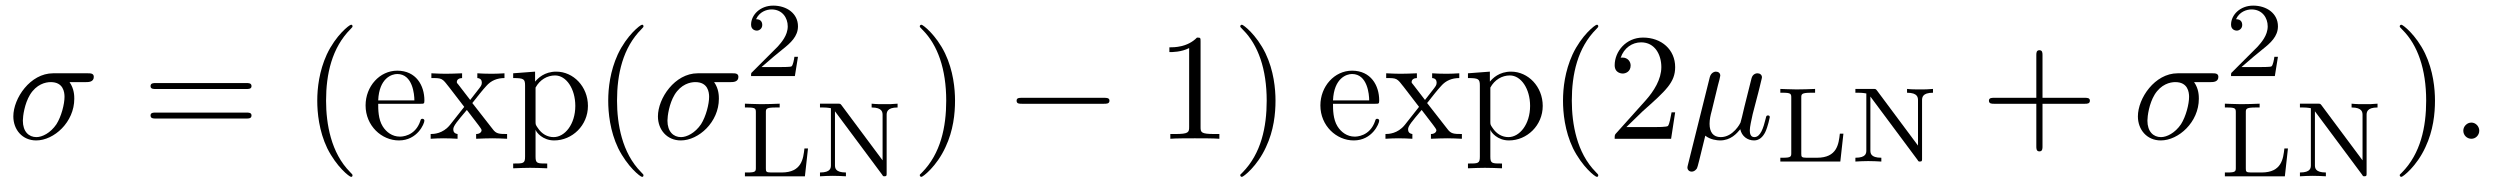
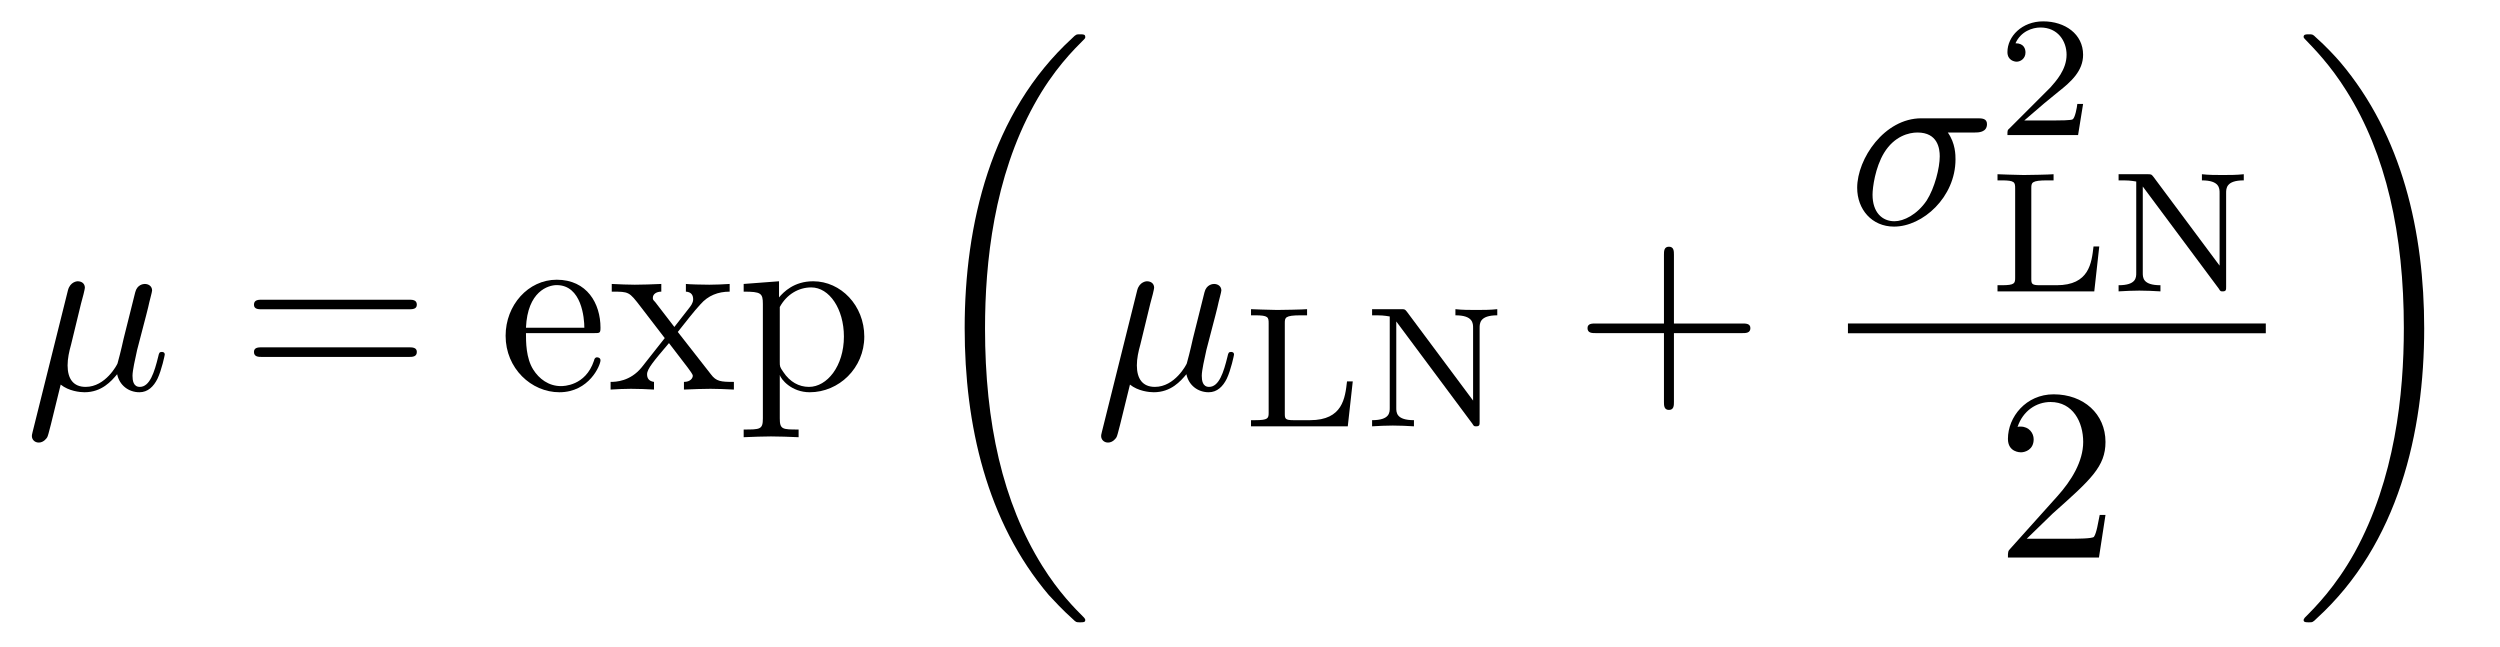
- <svg xmlns="http://www.w3.org/2000/svg" xmlns:xlink="http://www.w3.org/1999/xlink" viewBox="0 0 164.068 12.098" version="1.2">
+ <svg xmlns="http://www.w3.org/2000/svg" xmlns:xlink="http://www.w3.org/1999/xlink" viewBox="0 0 101.708 26.314" version="1.2">
  <defs>
    <g>
      <symbol overflow="visible" id="glyph0-0">
        <path style="stroke:none;" d="" />
      </symbol>
      <symbol overflow="visible" id="glyph0-1">
-         <path style="stroke:none;" d="M 5.156 -3.719 C 5.297 -3.719 5.656 -3.719 5.656 -4.062 C 5.656 -4.297 5.438 -4.297 5.266 -4.297 L 2.984 -4.297 C 1.484 -4.297 0.375 -2.656 0.375 -1.469 C 0.375 -0.594 0.969 0.109 1.875 0.109 C 3.047 0.109 4.375 -1.094 4.375 -2.625 C 4.375 -2.797 4.375 -3.281 4.062 -3.719 Z M 1.891 -0.109 C 1.391 -0.109 1 -0.469 1 -1.188 C 1 -1.484 1.109 -2.297 1.469 -2.891 C 1.891 -3.578 2.484 -3.719 2.828 -3.719 C 3.656 -3.719 3.734 -3.062 3.734 -2.75 C 3.734 -2.281 3.531 -1.469 3.203 -0.953 C 2.812 -0.375 2.266 -0.109 1.891 -0.109 Z M 1.891 -0.109 " />
+         <path style="stroke:none;" d="M 2.297 -3.5 C 2.359 -3.703 2.453 -4.094 2.453 -4.141 C 2.453 -4.312 2.328 -4.406 2.156 -4.406 C 2.141 -4.406 1.859 -4.391 1.766 -4.047 L 0.328 1.719 C 0.297 1.844 0.297 1.859 0.297 1.891 C 0.297 2.031 0.406 2.156 0.578 2.156 C 0.781 2.156 0.906 1.969 0.922 1.938 C 0.969 1.859 1.094 1.328 1.469 -0.203 C 1.797 0.062 2.25 0.109 2.438 0.109 C 3.141 0.109 3.531 -0.344 3.766 -0.625 C 3.859 -0.172 4.234 0.109 4.672 0.109 C 5.016 0.109 5.25 -0.125 5.406 -0.438 C 5.578 -0.797 5.703 -1.406 5.703 -1.422 C 5.703 -1.531 5.609 -1.531 5.578 -1.531 C 5.484 -1.531 5.469 -1.484 5.438 -1.344 C 5.281 -0.703 5.094 -0.109 4.688 -0.109 C 4.422 -0.109 4.391 -0.375 4.391 -0.562 C 4.391 -0.781 4.5 -1.25 4.578 -1.609 L 4.859 -2.688 C 4.891 -2.828 5 -3.203 5.031 -3.359 C 5.078 -3.594 5.188 -3.969 5.188 -4.031 C 5.188 -4.203 5.047 -4.297 4.891 -4.297 C 4.844 -4.297 4.578 -4.281 4.5 -3.953 L 4.031 -2.078 C 3.922 -1.578 3.812 -1.172 3.781 -1.062 C 3.766 -1.016 3.297 -0.109 2.484 -0.109 C 1.984 -0.109 1.75 -0.438 1.75 -0.984 C 1.75 -1.266 1.812 -1.547 1.891 -1.828 Z M 2.297 -3.5 " />
      </symbol>
      <symbol overflow="visible" id="glyph0-2">
-         <path style="stroke:none;" d="M 2.297 -3.5 C 2.359 -3.703 2.453 -4.094 2.453 -4.141 C 2.453 -4.312 2.328 -4.406 2.156 -4.406 C 2.141 -4.406 1.859 -4.391 1.766 -4.047 L 0.328 1.719 C 0.297 1.844 0.297 1.859 0.297 1.891 C 0.297 2.031 0.406 2.156 0.578 2.156 C 0.781 2.156 0.906 1.969 0.922 1.938 C 0.969 1.859 1.094 1.328 1.469 -0.203 C 1.797 0.062 2.25 0.109 2.438 0.109 C 3.141 0.109 3.531 -0.344 3.766 -0.625 C 3.859 -0.172 4.234 0.109 4.672 0.109 C 5.016 0.109 5.25 -0.125 5.406 -0.438 C 5.578 -0.797 5.703 -1.406 5.703 -1.422 C 5.703 -1.531 5.609 -1.531 5.578 -1.531 C 5.484 -1.531 5.469 -1.484 5.438 -1.344 C 5.281 -0.703 5.094 -0.109 4.688 -0.109 C 4.422 -0.109 4.391 -0.375 4.391 -0.562 C 4.391 -0.781 4.5 -1.25 4.578 -1.609 L 4.859 -2.688 C 4.891 -2.828 5 -3.203 5.031 -3.359 C 5.078 -3.594 5.188 -3.969 5.188 -4.031 C 5.188 -4.203 5.047 -4.297 4.891 -4.297 C 4.844 -4.297 4.578 -4.281 4.5 -3.953 L 4.031 -2.078 C 3.922 -1.578 3.812 -1.172 3.781 -1.062 C 3.766 -1.016 3.297 -0.109 2.484 -0.109 C 1.984 -0.109 1.75 -0.438 1.75 -0.984 C 1.75 -1.266 1.812 -1.547 1.891 -1.828 Z M 2.297 -3.5 " />
-       </symbol>
-       <symbol overflow="visible" id="glyph0-3">
-         <path style="stroke:none;" d="M 1.906 -0.531 C 1.906 -0.812 1.672 -1.062 1.391 -1.062 C 1.094 -1.062 0.859 -0.812 0.859 -0.531 C 0.859 -0.234 1.094 0 1.391 0 C 1.672 0 1.906 -0.234 1.906 -0.531 Z M 1.906 -0.531 " />
+         <path style="stroke:none;" d="M 5.156 -3.719 C 5.297 -3.719 5.656 -3.719 5.656 -4.062 C 5.656 -4.297 5.438 -4.297 5.266 -4.297 L 2.984 -4.297 C 1.484 -4.297 0.375 -2.656 0.375 -1.469 C 0.375 -0.594 0.969 0.109 1.875 0.109 C 3.047 0.109 4.375 -1.094 4.375 -2.625 C 4.375 -2.797 4.375 -3.281 4.062 -3.719 Z M 1.891 -0.109 C 1.391 -0.109 1 -0.469 1 -1.188 C 1 -1.484 1.109 -2.297 1.469 -2.891 C 1.891 -3.578 2.484 -3.719 2.828 -3.719 C 3.656 -3.719 3.734 -3.062 3.734 -2.75 C 3.734 -2.281 3.531 -1.469 3.203 -0.953 C 2.812 -0.375 2.266 -0.109 1.891 -0.109 Z M 1.891 -0.109 " />
      </symbol>
      <symbol overflow="visible" id="glyph1-0">
        <path style="stroke:none;" d="" />
      </symbol>
      <symbol overflow="visible" id="glyph1-1">
        <path style="stroke:none;" d="M 6.844 -3.266 C 7 -3.266 7.188 -3.266 7.188 -3.453 C 7.188 -3.656 7 -3.656 6.859 -3.656 L 0.891 -3.656 C 0.75 -3.656 0.562 -3.656 0.562 -3.453 C 0.562 -3.266 0.75 -3.266 0.891 -3.266 Z M 6.859 -1.328 C 7 -1.328 7.188 -1.328 7.188 -1.531 C 7.188 -1.719 7 -1.719 6.844 -1.719 L 0.891 -1.719 C 0.75 -1.719 0.562 -1.719 0.562 -1.531 C 0.562 -1.328 0.75 -1.328 0.891 -1.328 Z M 6.859 -1.328 " />
      </symbol>
      <symbol overflow="visible" id="glyph1-2">
-         <path style="stroke:none;" d="M 3.297 2.391 C 3.297 2.359 3.297 2.344 3.125 2.172 C 1.891 0.922 1.562 -0.969 1.562 -2.5 C 1.562 -4.234 1.938 -5.969 3.172 -7.203 C 3.297 -7.328 3.297 -7.344 3.297 -7.375 C 3.297 -7.453 3.266 -7.484 3.203 -7.484 C 3.094 -7.484 2.203 -6.797 1.609 -5.531 C 1.109 -4.438 0.984 -3.328 0.984 -2.5 C 0.984 -1.719 1.094 -0.516 1.641 0.625 C 2.25 1.844 3.094 2.5 3.203 2.5 C 3.266 2.5 3.297 2.469 3.297 2.391 Z M 3.297 2.391 " />
+         <path style="stroke:none;" d="M 1.109 -2.516 C 1.172 -4 2.016 -4.25 2.359 -4.25 C 3.375 -4.25 3.484 -2.906 3.484 -2.516 Z M 1.109 -2.297 L 3.891 -2.297 C 4.109 -2.297 4.141 -2.297 4.141 -2.516 C 4.141 -3.5 3.594 -4.469 2.359 -4.469 C 1.203 -4.469 0.281 -3.438 0.281 -2.188 C 0.281 -0.859 1.328 0.109 2.469 0.109 C 3.688 0.109 4.141 -1 4.141 -1.188 C 4.141 -1.281 4.062 -1.312 4 -1.312 C 3.922 -1.312 3.891 -1.25 3.875 -1.172 C 3.531 -0.141 2.625 -0.141 2.531 -0.141 C 2.031 -0.141 1.641 -0.438 1.406 -0.812 C 1.109 -1.281 1.109 -1.938 1.109 -2.297 Z M 1.109 -2.297 " />
      </symbol>
      <symbol overflow="visible" id="glyph1-3">
-         <path style="stroke:none;" d="M 1.109 -2.516 C 1.172 -4 2.016 -4.25 2.359 -4.25 C 3.375 -4.25 3.484 -2.906 3.484 -2.516 Z M 1.109 -2.297 L 3.891 -2.297 C 4.109 -2.297 4.141 -2.297 4.141 -2.516 C 4.141 -3.5 3.594 -4.469 2.359 -4.469 C 1.203 -4.469 0.281 -3.438 0.281 -2.188 C 0.281 -0.859 1.328 0.109 2.469 0.109 C 3.688 0.109 4.141 -1 4.141 -1.188 C 4.141 -1.281 4.062 -1.312 4 -1.312 C 3.922 -1.312 3.891 -1.25 3.875 -1.172 C 3.531 -0.141 2.625 -0.141 2.531 -0.141 C 2.031 -0.141 1.641 -0.438 1.406 -0.812 C 1.109 -1.281 1.109 -1.938 1.109 -2.297 Z M 1.109 -2.297 " />
+         <path style="stroke:none;" d="M 2.859 -2.344 C 3.156 -2.719 3.531 -3.203 3.781 -3.469 C 4.094 -3.828 4.5 -3.984 4.969 -3.984 L 4.969 -4.297 C 4.703 -4.281 4.406 -4.266 4.141 -4.266 C 3.844 -4.266 3.312 -4.281 3.188 -4.297 L 3.188 -3.984 C 3.406 -3.969 3.484 -3.844 3.484 -3.672 C 3.484 -3.516 3.375 -3.391 3.328 -3.328 L 2.719 -2.547 L 1.938 -3.562 C 1.844 -3.656 1.844 -3.672 1.844 -3.734 C 1.844 -3.891 2 -3.984 2.188 -3.984 L 2.188 -4.297 C 1.938 -4.281 1.281 -4.266 1.109 -4.266 C 0.906 -4.266 0.438 -4.281 0.172 -4.297 L 0.172 -3.984 C 0.875 -3.984 0.875 -3.984 1.344 -3.375 L 2.328 -2.094 L 1.391 -0.906 C 0.922 -0.328 0.328 -0.312 0.125 -0.312 L 0.125 0 C 0.375 -0.016 0.688 -0.031 0.953 -0.031 C 1.234 -0.031 1.656 -0.016 1.891 0 L 1.891 -0.312 C 1.672 -0.344 1.609 -0.469 1.609 -0.625 C 1.609 -0.844 1.891 -1.172 2.5 -1.891 L 3.266 -0.891 C 3.344 -0.781 3.469 -0.625 3.469 -0.562 C 3.469 -0.469 3.375 -0.312 3.109 -0.312 L 3.109 0 C 3.406 -0.016 3.969 -0.031 4.188 -0.031 C 4.453 -0.031 4.844 -0.016 5.141 0 L 5.141 -0.312 C 4.609 -0.312 4.422 -0.328 4.203 -0.625 Z M 2.859 -2.344 " />
      </symbol>
      <symbol overflow="visible" id="glyph1-4">
-         <path style="stroke:none;" d="M 2.859 -2.344 C 3.156 -2.719 3.531 -3.203 3.781 -3.469 C 4.094 -3.828 4.5 -3.984 4.969 -3.984 L 4.969 -4.297 C 4.703 -4.281 4.406 -4.266 4.141 -4.266 C 3.844 -4.266 3.312 -4.281 3.188 -4.297 L 3.188 -3.984 C 3.406 -3.969 3.484 -3.844 3.484 -3.672 C 3.484 -3.516 3.375 -3.391 3.328 -3.328 L 2.719 -2.547 L 1.938 -3.562 C 1.844 -3.656 1.844 -3.672 1.844 -3.734 C 1.844 -3.891 2 -3.984 2.188 -3.984 L 2.188 -4.297 C 1.938 -4.281 1.281 -4.266 1.109 -4.266 C 0.906 -4.266 0.438 -4.281 0.172 -4.297 L 0.172 -3.984 C 0.875 -3.984 0.875 -3.984 1.344 -3.375 L 2.328 -2.094 L 1.391 -0.906 C 0.922 -0.328 0.328 -0.312 0.125 -0.312 L 0.125 0 C 0.375 -0.016 0.688 -0.031 0.953 -0.031 C 1.234 -0.031 1.656 -0.016 1.891 0 L 1.891 -0.312 C 1.672 -0.344 1.609 -0.469 1.609 -0.625 C 1.609 -0.844 1.891 -1.172 2.5 -1.891 L 3.266 -0.891 C 3.344 -0.781 3.469 -0.625 3.469 -0.562 C 3.469 -0.469 3.375 -0.312 3.109 -0.312 L 3.109 0 C 3.406 -0.016 3.969 -0.031 4.188 -0.031 C 4.453 -0.031 4.844 -0.016 5.141 0 L 5.141 -0.312 C 4.609 -0.312 4.422 -0.328 4.203 -0.625 Z M 2.859 -2.344 " />
+         <path style="stroke:none;" d="M 1.719 -3.75 L 1.719 -4.406 L 0.281 -4.297 L 0.281 -3.984 C 0.984 -3.984 1.062 -3.922 1.062 -3.484 L 1.062 1.172 C 1.062 1.625 0.953 1.625 0.281 1.625 L 0.281 1.938 C 0.625 1.922 1.141 1.906 1.391 1.906 C 1.672 1.906 2.172 1.922 2.516 1.938 L 2.516 1.625 C 1.859 1.625 1.75 1.625 1.75 1.172 L 1.75 -0.594 C 1.797 -0.422 2.219 0.109 2.969 0.109 C 4.156 0.109 5.188 -0.875 5.188 -2.156 C 5.188 -3.422 4.234 -4.406 3.109 -4.406 C 2.328 -4.406 1.906 -3.969 1.719 -3.75 Z M 1.75 -1.141 L 1.75 -3.359 C 2.031 -3.875 2.516 -4.156 3.031 -4.156 C 3.766 -4.156 4.359 -3.281 4.359 -2.156 C 4.359 -0.953 3.672 -0.109 2.938 -0.109 C 2.531 -0.109 2.156 -0.312 1.891 -0.719 C 1.75 -0.922 1.75 -0.938 1.75 -1.141 Z M 1.75 -1.141 " />
      </symbol>
      <symbol overflow="visible" id="glyph1-5">
-         <path style="stroke:none;" d="M 1.719 -3.75 L 1.719 -4.406 L 0.281 -4.297 L 0.281 -3.984 C 0.984 -3.984 1.062 -3.922 1.062 -3.484 L 1.062 1.172 C 1.062 1.625 0.953 1.625 0.281 1.625 L 0.281 1.938 C 0.625 1.922 1.141 1.906 1.391 1.906 C 1.672 1.906 2.172 1.922 2.516 1.938 L 2.516 1.625 C 1.859 1.625 1.75 1.625 1.75 1.172 L 1.75 -0.594 C 1.797 -0.422 2.219 0.109 2.969 0.109 C 4.156 0.109 5.188 -0.875 5.188 -2.156 C 5.188 -3.422 4.234 -4.406 3.109 -4.406 C 2.328 -4.406 1.906 -3.969 1.719 -3.75 Z M 1.75 -1.141 L 1.75 -3.359 C 2.031 -3.875 2.516 -4.156 3.031 -4.156 C 3.766 -4.156 4.359 -3.281 4.359 -2.156 C 4.359 -0.953 3.672 -0.109 2.938 -0.109 C 2.531 -0.109 2.156 -0.312 1.891 -0.719 C 1.75 -0.922 1.75 -0.938 1.75 -1.141 Z M 1.75 -1.141 " />
+         <path style="stroke:none;" d="M 4.078 -2.297 L 6.859 -2.297 C 7 -2.297 7.188 -2.297 7.188 -2.5 C 7.188 -2.688 7 -2.688 6.859 -2.688 L 4.078 -2.688 L 4.078 -5.484 C 4.078 -5.625 4.078 -5.812 3.875 -5.812 C 3.672 -5.812 3.672 -5.625 3.672 -5.484 L 3.672 -2.688 L 0.891 -2.688 C 0.75 -2.688 0.562 -2.688 0.562 -2.5 C 0.562 -2.297 0.75 -2.297 0.891 -2.297 L 3.672 -2.297 L 3.672 0.5 C 3.672 0.641 3.672 0.828 3.875 0.828 C 4.078 0.828 4.078 0.641 4.078 0.5 Z M 4.078 -2.297 " />
      </symbol>
      <symbol overflow="visible" id="glyph1-6">
-         <path style="stroke:none;" d="M 2.875 -2.5 C 2.875 -3.266 2.766 -4.469 2.219 -5.609 C 1.625 -6.828 0.766 -7.484 0.672 -7.484 C 0.609 -7.484 0.562 -7.438 0.562 -7.375 C 0.562 -7.344 0.562 -7.328 0.75 -7.141 C 1.734 -6.156 2.297 -4.578 2.297 -2.5 C 2.297 -0.781 1.938 0.969 0.703 2.219 C 0.562 2.344 0.562 2.359 0.562 2.391 C 0.562 2.453 0.609 2.5 0.672 2.5 C 0.766 2.5 1.672 1.812 2.25 0.547 C 2.766 -0.547 2.875 -1.656 2.875 -2.5 Z M 2.875 -2.5 " />
-       </symbol>
-       <symbol overflow="visible" id="glyph1-7">
-         <path style="stroke:none;" d="M 2.938 -6.375 C 2.938 -6.625 2.938 -6.641 2.703 -6.641 C 2.078 -6 1.203 -6 0.891 -6 L 0.891 -5.688 C 1.094 -5.688 1.672 -5.688 2.188 -5.953 L 2.188 -0.781 C 2.188 -0.422 2.156 -0.312 1.266 -0.312 L 0.953 -0.312 L 0.953 0 C 1.297 -0.031 2.156 -0.031 2.562 -0.031 C 2.953 -0.031 3.828 -0.031 4.172 0 L 4.172 -0.312 L 3.859 -0.312 C 2.953 -0.312 2.938 -0.422 2.938 -0.781 Z M 2.938 -6.375 " />
-       </symbol>
-       <symbol overflow="visible" id="glyph1-8">
        <path style="stroke:none;" d="M 1.266 -0.766 L 2.328 -1.797 C 3.875 -3.172 4.469 -3.703 4.469 -4.703 C 4.469 -5.844 3.578 -6.641 2.359 -6.641 C 1.234 -6.641 0.5 -5.719 0.5 -4.828 C 0.5 -4.281 1 -4.281 1.031 -4.281 C 1.203 -4.281 1.547 -4.391 1.547 -4.812 C 1.547 -5.062 1.359 -5.328 1.016 -5.328 C 0.938 -5.328 0.922 -5.328 0.891 -5.312 C 1.109 -5.969 1.656 -6.328 2.234 -6.328 C 3.141 -6.328 3.562 -5.516 3.562 -4.703 C 3.562 -3.906 3.078 -3.125 2.516 -2.5 L 0.609 -0.375 C 0.5 -0.266 0.5 -0.234 0.5 0 L 4.203 0 L 4.469 -1.734 L 4.234 -1.734 C 4.172 -1.438 4.109 -1 4 -0.844 C 3.938 -0.766 3.281 -0.766 3.062 -0.766 Z M 1.266 -0.766 " />
-       </symbol>
-       <symbol overflow="visible" id="glyph1-9">
-         <path style="stroke:none;" d="M 4.078 -2.297 L 6.859 -2.297 C 7 -2.297 7.188 -2.297 7.188 -2.5 C 7.188 -2.688 7 -2.688 6.859 -2.688 L 4.078 -2.688 L 4.078 -5.484 C 4.078 -5.625 4.078 -5.812 3.875 -5.812 C 3.672 -5.812 3.672 -5.625 3.672 -5.484 L 3.672 -2.688 L 0.891 -2.688 C 0.75 -2.688 0.562 -2.688 0.562 -2.5 C 0.562 -2.297 0.75 -2.297 0.891 -2.297 L 3.672 -2.297 L 3.672 0.5 C 3.672 0.641 3.672 0.828 3.875 0.828 C 4.078 0.828 4.078 0.641 4.078 0.5 Z M 4.078 -2.297 " />
      </symbol>
      <symbol overflow="visible" id="glyph2-0">
        <path style="stroke:none;" d="" />
      </symbol>
      <symbol overflow="visible" id="glyph2-1">
-         <path style="stroke:none;" d="M 3.516 -1.266 L 3.281 -1.266 C 3.266 -1.109 3.188 -0.703 3.094 -0.641 C 3.047 -0.594 2.516 -0.594 2.406 -0.594 L 1.125 -0.594 C 1.859 -1.234 2.109 -1.438 2.516 -1.766 C 3.031 -2.172 3.516 -2.609 3.516 -3.266 C 3.516 -4.109 2.781 -4.625 1.891 -4.625 C 1.031 -4.625 0.438 -4.016 0.438 -3.375 C 0.438 -3.031 0.734 -2.984 0.812 -2.984 C 0.969 -2.984 1.172 -3.109 1.172 -3.359 C 1.172 -3.484 1.125 -3.734 0.766 -3.734 C 0.984 -4.219 1.453 -4.375 1.781 -4.375 C 2.484 -4.375 2.844 -3.828 2.844 -3.266 C 2.844 -2.656 2.406 -2.188 2.188 -1.938 L 0.516 -0.266 C 0.438 -0.203 0.438 -0.188 0.438 0 L 3.312 0 Z M 3.516 -1.266 " />
+         <path style="stroke:none;" d="M 6.984 23.422 C 6.984 23.375 6.953 23.359 6.938 23.328 C 6.562 22.953 5.906 22.297 5.234 21.219 C 3.625 18.641 2.906 15.406 2.906 11.562 C 2.906 8.875 3.266 5.422 4.906 2.453 C 5.688 1.031 6.516 0.219 6.953 -0.219 C 6.984 -0.25 6.984 -0.266 6.984 -0.297 C 6.984 -0.406 6.906 -0.406 6.766 -0.406 C 6.625 -0.406 6.609 -0.406 6.453 -0.25 C 3.125 2.797 2.078 7.359 2.078 11.547 C 2.078 15.469 2.969 19.422 5.5 22.406 C 5.703 22.625 6.078 23.031 6.484 23.391 C 6.609 23.516 6.625 23.516 6.766 23.516 C 6.906 23.516 6.984 23.516 6.984 23.422 Z M 6.984 23.422 " />
      </symbol>
      <symbol overflow="visible" id="glyph2-2">
-         <path style="stroke:none;" d="M 4.531 -1.828 L 4.297 -1.828 C 4.219 -1.156 4.125 -0.25 2.797 -0.25 L 2.109 -0.25 C 1.781 -0.25 1.766 -0.312 1.766 -0.516 L 1.766 -4.188 C 1.766 -4.422 1.766 -4.516 2.422 -4.516 L 2.672 -4.516 L 2.672 -4.766 C 2.516 -4.75 1.625 -4.734 1.453 -4.734 C 1.188 -4.734 0.391 -4.766 0.391 -4.766 L 0.391 -4.516 L 0.562 -4.516 C 1.094 -4.516 1.109 -4.438 1.109 -4.188 L 1.109 -0.562 C 1.109 -0.328 1.094 -0.25 0.562 -0.25 L 0.391 -0.25 L 0.391 0 L 4.328 0 Z M 4.531 -1.828 " />
-       </symbol>
-       <symbol overflow="visible" id="glyph2-3">
-         <path style="stroke:none;" d="M 1.812 -4.656 C 1.734 -4.75 1.734 -4.766 1.594 -4.766 L 0.391 -4.766 L 0.391 -4.516 L 0.594 -4.516 C 0.906 -4.516 1.078 -4.469 1.109 -4.469 L 1.109 -0.75 C 1.109 -0.562 1.109 -0.25 0.391 -0.25 L 0.391 0 C 0.672 -0.016 0.953 -0.031 1.234 -0.031 C 1.531 -0.031 1.812 -0.016 2.094 0 L 2.094 -0.25 C 1.375 -0.25 1.375 -0.562 1.375 -0.75 L 1.375 -4.266 L 4.469 -0.109 C 4.531 0 4.547 0 4.625 0 C 4.766 0 4.766 -0.062 4.766 -0.188 L 4.766 -4 C 4.766 -4.188 4.766 -4.516 5.484 -4.516 L 5.484 -4.766 C 5.188 -4.734 4.906 -4.734 4.625 -4.734 C 4.344 -4.734 4.062 -4.734 3.781 -4.766 L 3.781 -4.516 C 4.5 -4.516 4.5 -4.188 4.5 -4 L 4.5 -1.047 Z M 1.812 -4.656 " />
+         <path style="stroke:none;" d="M 5.25 11.562 C 5.25 7.641 4.359 3.703 1.828 0.719 C 1.625 0.484 1.25 0.078 0.844 -0.281 C 0.719 -0.406 0.703 -0.406 0.562 -0.406 C 0.438 -0.406 0.344 -0.406 0.344 -0.297 C 0.344 -0.266 0.391 -0.219 0.406 -0.203 C 0.75 0.156 1.422 0.828 2.094 1.906 C 3.703 4.469 4.422 7.719 4.422 11.547 C 4.422 14.234 4.062 17.688 2.422 20.672 C 1.641 22.078 0.812 22.906 0.391 23.328 C 0.375 23.359 0.344 23.391 0.344 23.422 C 0.344 23.516 0.438 23.516 0.562 23.516 C 0.703 23.516 0.719 23.516 0.875 23.359 C 4.203 20.328 5.25 15.766 5.25 11.562 Z M 5.25 11.562 " />
      </symbol>
      <symbol overflow="visible" id="glyph3-0">
        <path style="stroke:none;" d="" />
      </symbol>
      <symbol overflow="visible" id="glyph3-1">
-         <path style="stroke:none;" d="M 6.562 -2.297 C 6.734 -2.297 6.922 -2.297 6.922 -2.5 C 6.922 -2.688 6.734 -2.688 6.562 -2.688 L 1.172 -2.688 C 1 -2.688 0.828 -2.688 0.828 -2.5 C 0.828 -2.297 1 -2.297 1.172 -2.297 Z M 6.562 -2.297 " />
+         <path style="stroke:none;" d="M 4.531 -1.828 L 4.297 -1.828 C 4.219 -1.156 4.125 -0.25 2.797 -0.25 L 2.109 -0.25 C 1.781 -0.25 1.766 -0.312 1.766 -0.516 L 1.766 -4.188 C 1.766 -4.422 1.766 -4.516 2.422 -4.516 L 2.672 -4.516 L 2.672 -4.766 C 2.516 -4.75 1.625 -4.734 1.453 -4.734 C 1.188 -4.734 0.391 -4.766 0.391 -4.766 L 0.391 -4.516 L 0.562 -4.516 C 1.094 -4.516 1.109 -4.438 1.109 -4.188 L 1.109 -0.562 C 1.109 -0.328 1.094 -0.25 0.562 -0.25 L 0.391 -0.25 L 0.391 0 L 4.328 0 Z M 4.531 -1.828 " />
+       </symbol>
+       <symbol overflow="visible" id="glyph3-2">
+         <path style="stroke:none;" d="M 1.812 -4.656 C 1.734 -4.75 1.734 -4.766 1.594 -4.766 L 0.391 -4.766 L 0.391 -4.516 L 0.594 -4.516 C 0.906 -4.516 1.078 -4.469 1.109 -4.469 L 1.109 -0.75 C 1.109 -0.562 1.109 -0.25 0.391 -0.25 L 0.391 0 C 0.672 -0.016 0.953 -0.031 1.234 -0.031 C 1.531 -0.031 1.812 -0.016 2.094 0 L 2.094 -0.25 C 1.375 -0.25 1.375 -0.562 1.375 -0.75 L 1.375 -4.266 L 4.469 -0.109 C 4.531 0 4.547 0 4.625 0 C 4.766 0 4.766 -0.062 4.766 -0.188 L 4.766 -4 C 4.766 -4.188 4.766 -4.516 5.484 -4.516 L 5.484 -4.766 C 5.188 -4.734 4.906 -4.734 4.625 -4.734 C 4.344 -4.734 4.062 -4.734 3.781 -4.766 L 3.781 -4.516 C 4.5 -4.516 4.5 -4.188 4.5 -4 L 4.5 -1.047 Z M 1.812 -4.656 " />
+       </symbol>
+       <symbol overflow="visible" id="glyph3-3">
+         <path style="stroke:none;" d="M 3.516 -1.266 L 3.281 -1.266 C 3.266 -1.109 3.188 -0.703 3.094 -0.641 C 3.047 -0.594 2.516 -0.594 2.406 -0.594 L 1.125 -0.594 C 1.859 -1.234 2.109 -1.438 2.516 -1.766 C 3.031 -2.172 3.516 -2.609 3.516 -3.266 C 3.516 -4.109 2.781 -4.625 1.891 -4.625 C 1.031 -4.625 0.438 -4.016 0.438 -3.375 C 0.438 -3.031 0.734 -2.984 0.812 -2.984 C 0.969 -2.984 1.172 -3.109 1.172 -3.359 C 1.172 -3.484 1.125 -3.734 0.766 -3.734 C 0.984 -4.219 1.453 -4.375 1.781 -4.375 C 2.484 -4.375 2.844 -3.828 2.844 -3.266 C 2.844 -2.656 2.406 -2.188 2.188 -1.938 L 0.516 -0.266 C 0.438 -0.203 0.438 -0.188 0.438 0 L 3.312 0 Z M 3.516 -1.266 " />
      </symbol>
    </g>
  </defs>
  <g id="surface1">
    <g style="fill:rgb(0%,0%,0%);fill-opacity:1;">
-       <use xlink:href="#glyph0-1" x="0.5" y="9.107" />
+       <use xlink:href="#glyph0-1" x="1" y="15.849" />
    </g>
    <g style="fill:rgb(0%,0%,0%);fill-opacity:1;">
-       <use xlink:href="#glyph1-1" x="9.318" y="9.107" />
+       <use xlink:href="#glyph1-1" x="9.77" y="15.849" />
    </g>
    <g style="fill:rgb(0%,0%,0%);fill-opacity:1;">
-       <use xlink:href="#glyph1-2" x="19.837" y="9.107" />
-       <use xlink:href="#glyph1-3" x="23.711" y="9.107" />
-       <use xlink:href="#glyph1-4" x="28.138" y="9.107" />
-       <use xlink:href="#glyph1-5" x="33.397" y="9.107" />
-       <use xlink:href="#glyph1-2" x="38.932" y="9.107" />
+       <use xlink:href="#glyph1-2" x="20.289" y="15.849" />
+       <use xlink:href="#glyph1-3" x="24.716" y="15.849" />
+       <use xlink:href="#glyph1-4" x="29.974" y="15.849" />
    </g>
    <g style="fill:rgb(0%,0%,0%);fill-opacity:1;">
-       <use xlink:href="#glyph0-1" x="42.803" y="9.107" />
+       <use xlink:href="#glyph2-1" x="37.168" y="1.802" />
    </g>
    <g style="fill:rgb(0%,0%,0%);fill-opacity:1;">
-       <use xlink:href="#glyph2-1" x="48.853" y="4.994" />
+       <use xlink:href="#glyph0-1" x="44.501" y="15.849" />
    </g>
    <g style="fill:rgb(0%,0%,0%);fill-opacity:1;">
-       <use xlink:href="#glyph2-2" x="48.496" y="11.57" />
-       <use xlink:href="#glyph2-3" x="53.422" y="11.57" />
+       <use xlink:href="#glyph3-1" x="50.504" y="17.344" />
+       <use xlink:href="#glyph3-2" x="55.43" y="17.344" />
    </g>
    <g style="fill:rgb(0%,0%,0%);fill-opacity:1;">
-       <use xlink:href="#glyph1-6" x="59.801" y="9.107" />
+       <use xlink:href="#glyph1-5" x="64.023" y="15.849" />
    </g>
    <g style="fill:rgb(0%,0%,0%);fill-opacity:1;">
-       <use xlink:href="#glyph3-1" x="65.889" y="9.107" />
+       <use xlink:href="#glyph0-2" x="75.181" y="9.11" />
    </g>
    <g style="fill:rgb(0%,0%,0%);fill-opacity:1;">
-       <use xlink:href="#glyph1-7" x="75.852" y="9.107" />
-       <use xlink:href="#glyph1-6" x="80.833" y="9.107" />
+       <use xlink:href="#glyph3-3" x="81.231" y="5.494" />
    </g>
    <g style="fill:rgb(0%,0%,0%);fill-opacity:1;">
-       <use xlink:href="#glyph1-3" x="86.372" y="9.107" />
-       <use xlink:href="#glyph1-4" x="90.799" y="9.107" />
-       <use xlink:href="#glyph1-5" x="96.057" y="9.107" />
-       <use xlink:href="#glyph1-2" x="101.592" y="9.107" />
-       <use xlink:href="#glyph1-8" x="105.467" y="9.107" />
+       <use xlink:href="#glyph3-1" x="80.874" y="11.854" />
+       <use xlink:href="#glyph3-2" x="85.8" y="11.854" />
+     </g>
+     <path style="fill:none;stroke-width:0.398;stroke-linecap:butt;stroke-linejoin:miter;stroke:rgb(0%,0%,0%);stroke-opacity:1;stroke-miterlimit:10;" d="M -0.001 -0 L 16.999 -0 " transform="matrix(1,0,0,-1,75.181,13.359)" />
+     <g style="fill:rgb(0%,0%,0%);fill-opacity:1;">
+       <use xlink:href="#glyph1-6" x="81.189" y="22.683" />
    </g>
    <g style="fill:rgb(0%,0%,0%);fill-opacity:1;">
-       <use xlink:href="#glyph0-2" x="110.444" y="9.107" />
-     </g>
-     <g style="fill:rgb(0%,0%,0%);fill-opacity:1;">
-       <use xlink:href="#glyph2-2" x="116.447" y="10.602" />
-       <use xlink:href="#glyph2-3" x="121.373" y="10.602" />
-     </g>
-     <g style="fill:rgb(0%,0%,0%);fill-opacity:1;">
-       <use xlink:href="#glyph1-9" x="129.966" y="9.107" />
-     </g>
-     <g style="fill:rgb(0%,0%,0%);fill-opacity:1;">
-       <use xlink:href="#glyph0-1" x="139.929" y="9.107" />
-     </g>
-     <g style="fill:rgb(0%,0%,0%);fill-opacity:1;">
-       <use xlink:href="#glyph2-1" x="145.979" y="4.994" />
-     </g>
-     <g style="fill:rgb(0%,0%,0%);fill-opacity:1;">
-       <use xlink:href="#glyph2-2" x="145.621" y="11.57" />
-       <use xlink:href="#glyph2-3" x="150.547" y="11.57" />
-     </g>
-     <g style="fill:rgb(0%,0%,0%);fill-opacity:1;">
-       <use xlink:href="#glyph1-6" x="156.926" y="9.107" />
-     </g>
-     <g style="fill:rgb(0%,0%,0%);fill-opacity:1;">
-       <use xlink:href="#glyph0-3" x="160.801" y="9.107" />
+       <use xlink:href="#glyph2-2" x="93.374" y="1.802" />
    </g>
  </g>
</svg>
